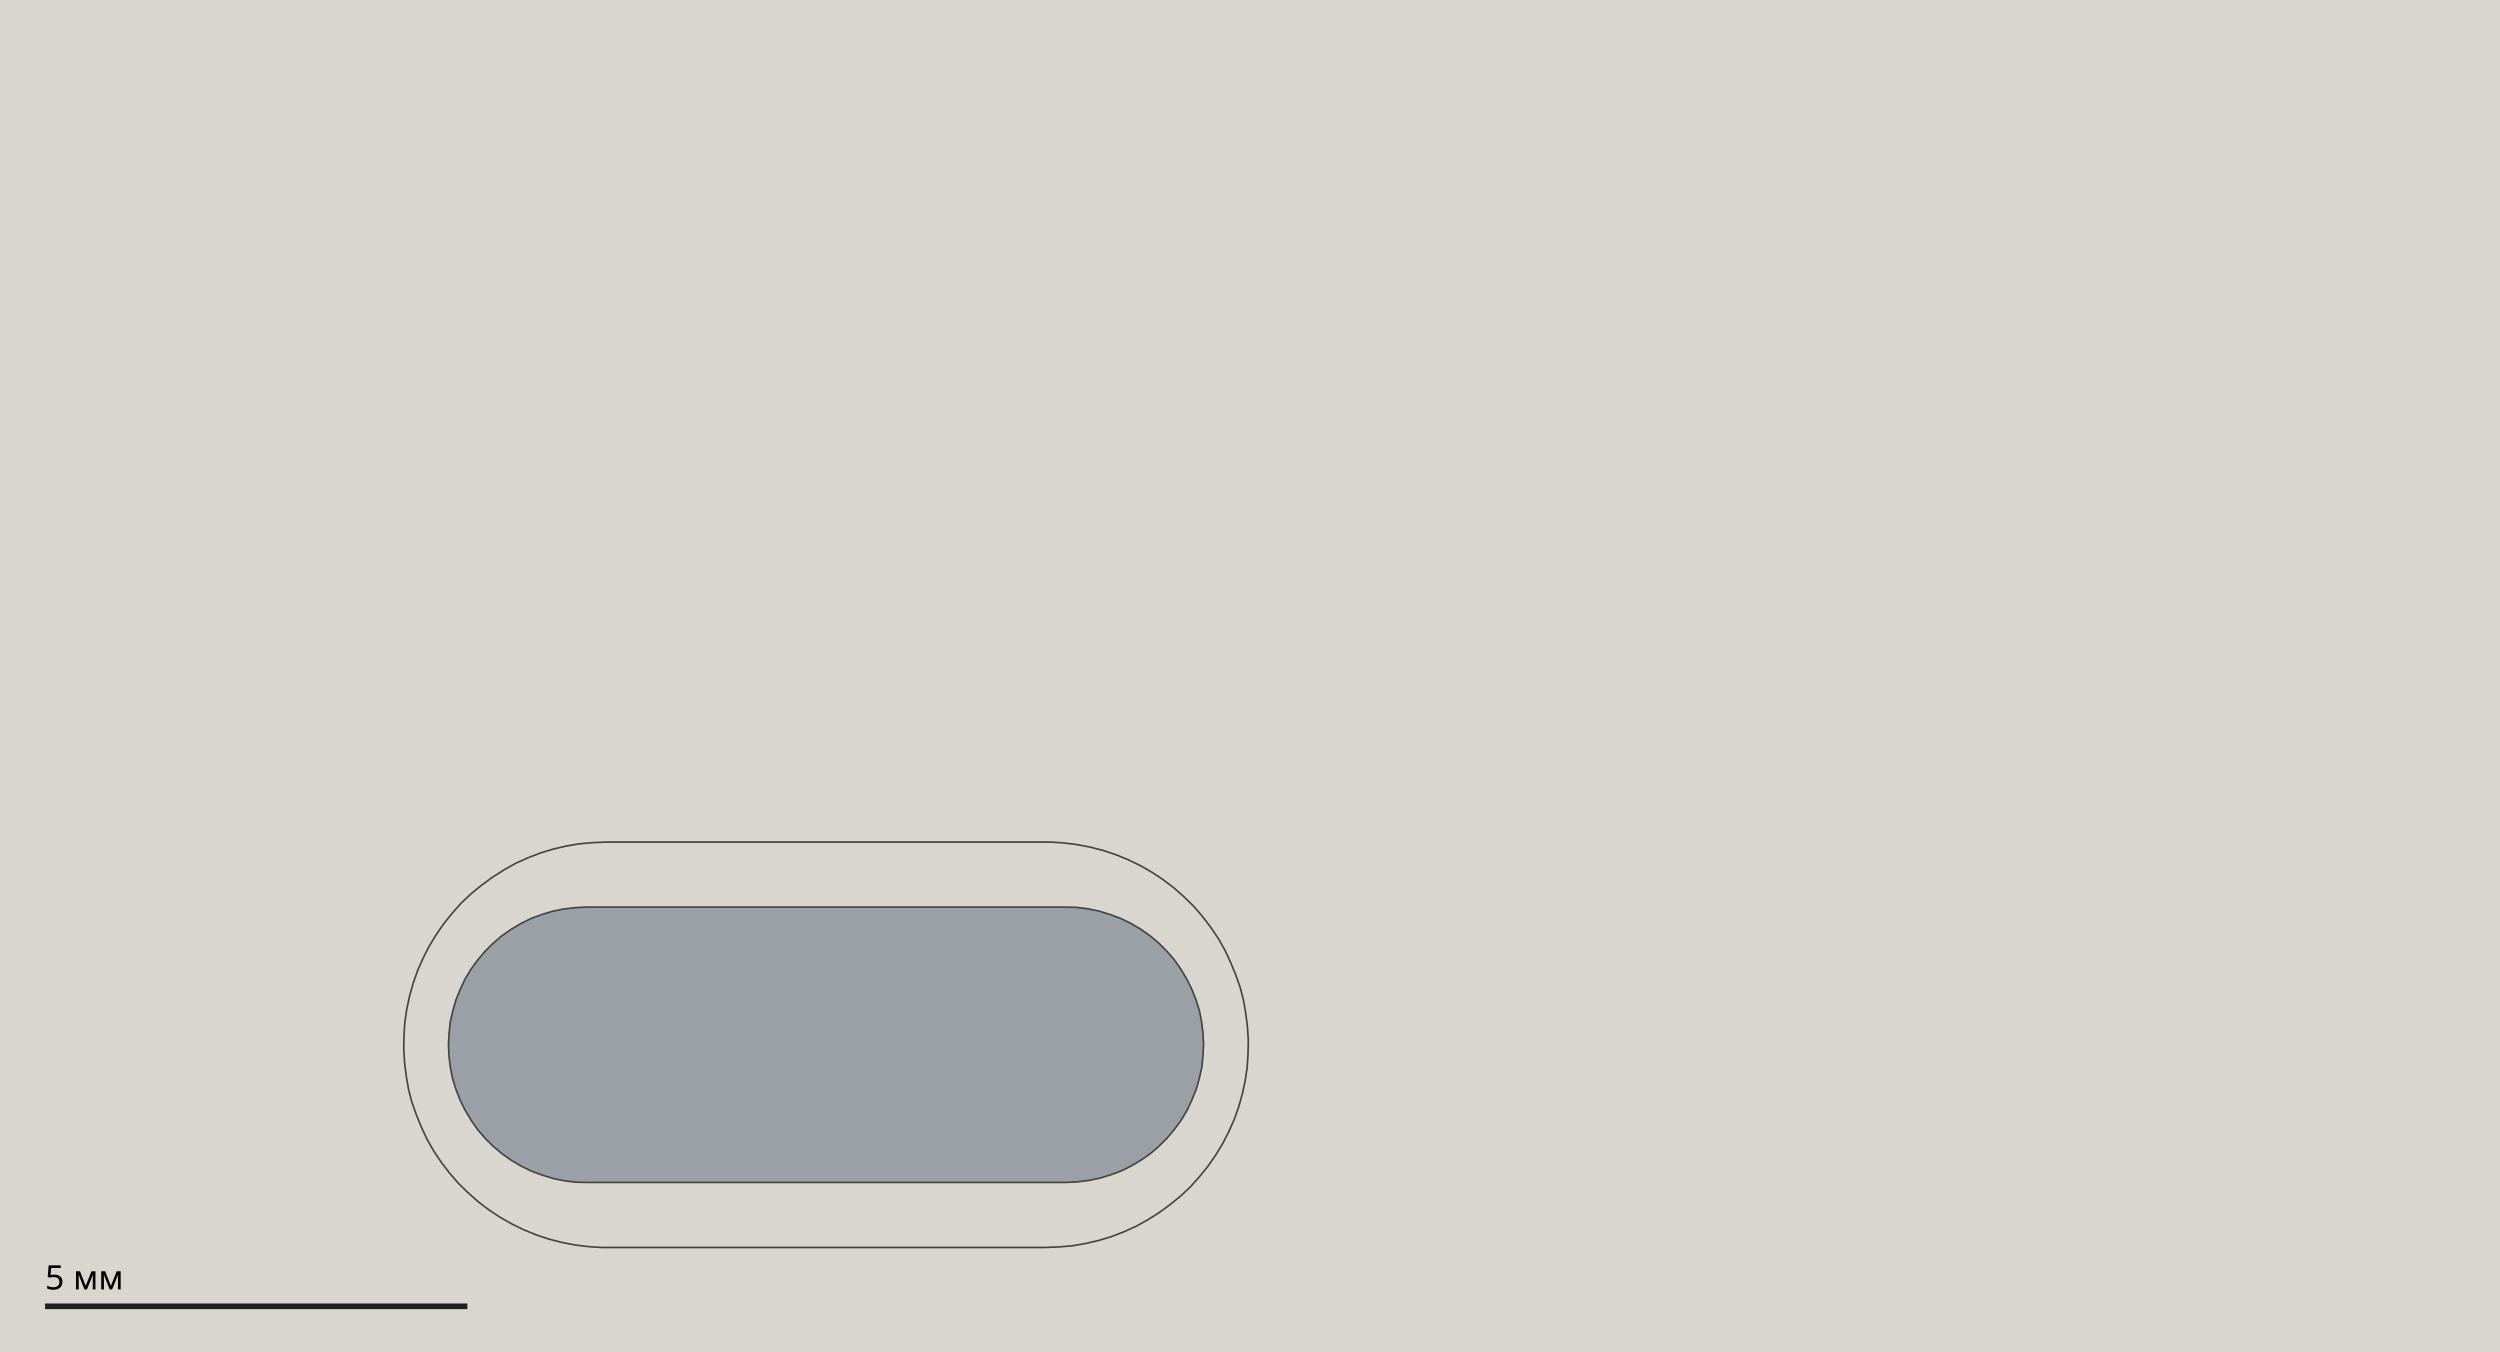
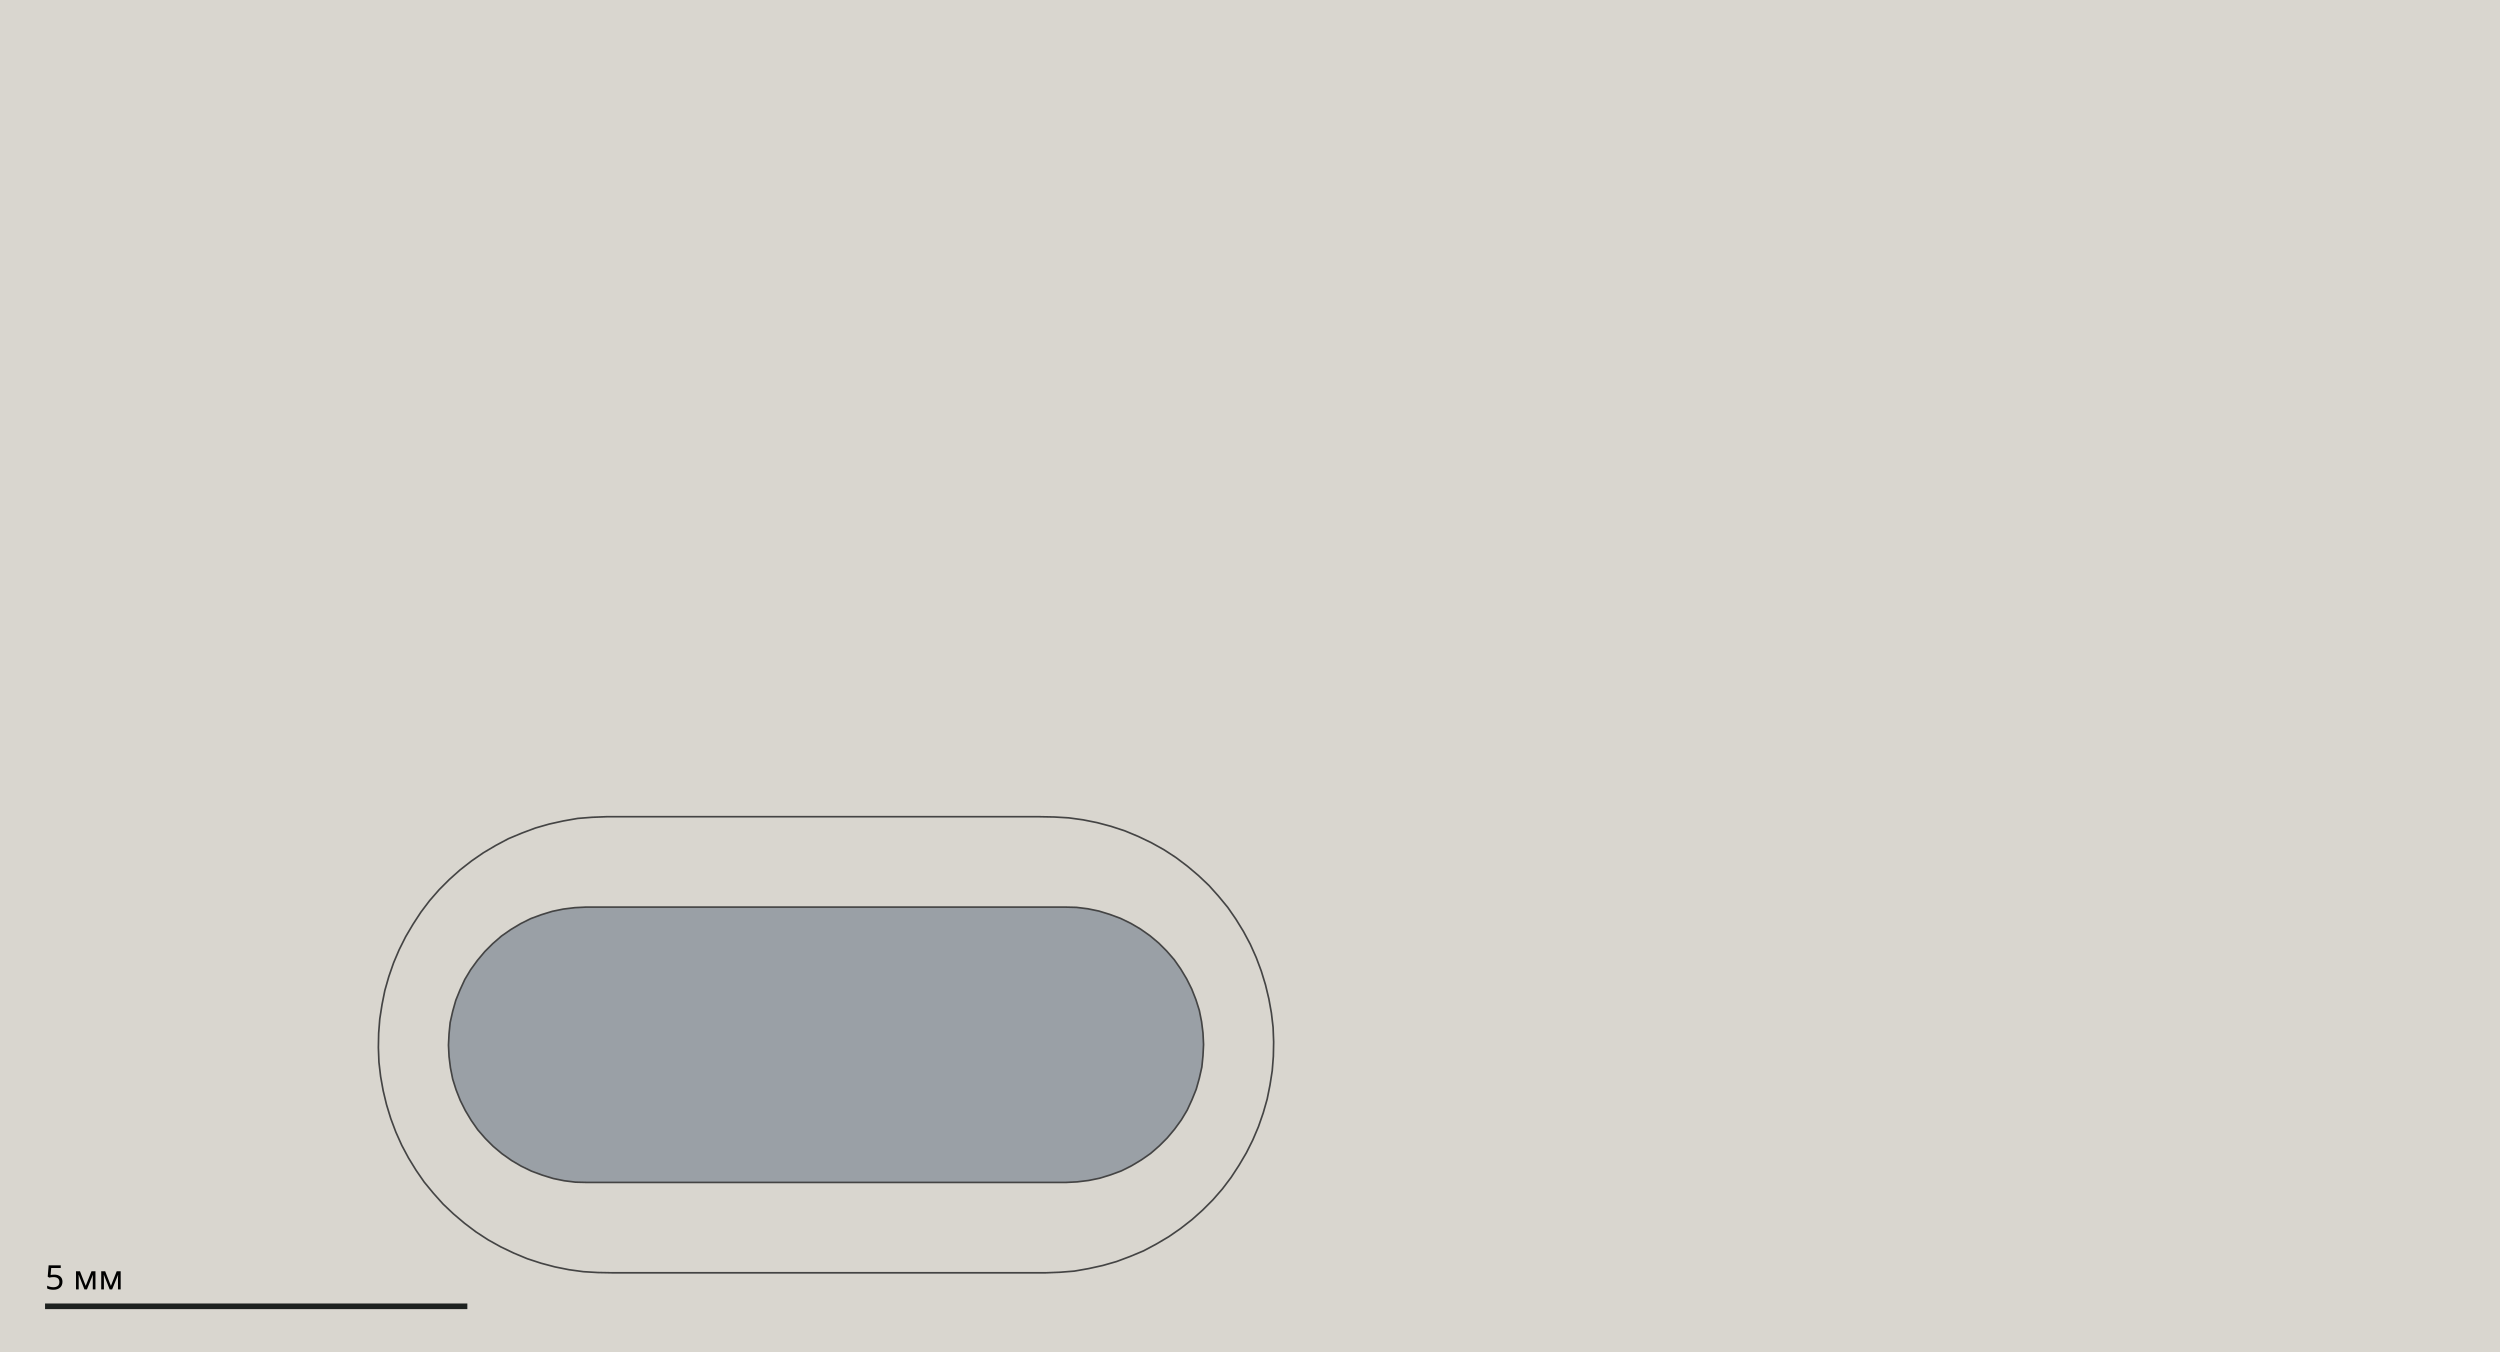
<svg xmlns="http://www.w3.org/2000/svg" viewBox="0 0 888 480" width="888" height="480" style="background:#fbfaf7;font-family:Segoe UI,system-ui,sans-serif">
  <text x="16" y="30" font-size="20" font-weight="600" fill="#1d211f">Окно USB-C 9,6 × 4,0 мм вокруг гнезда 8,94 × 3,26 мм (сечение по окну, вид снаружи)</text>
  <g transform="translate(0,60)">
    <polygon points="-225.1,630.0 -259.3,630.0 -293.6,630.0 -327.8,630.0 -362.1,630.0 -396.3,630.0 -430.6,630.0 -462.1,640.9 -473.3,672.0 -470.2,704.9 -441.8,720.0 -407.5,720.0 -373.3,720.0 -339.0,720.0 -304.8,720.0 -270.5,720.0 -236.3,720.0 -202.0,720.0 -167.8,720.0 -133.5,720.0 -99.2,720.0 -65.0,720.0 -30.7,720.0 3.5,720.0 37.8,720.0 72.0,720.0 106.3,720.0 140.5,720.0 174.8,720.0 209.0,720.0 243.3,720.0 277.5,720.0 311.8,720.0 346.0,720.0 380.3,720.0 414.5,720.0 448.8,720.0 483.0,720.0 517.3,720.0 551.5,720.0 585.8,720.0 620.0,720.0 654.3,720.0 688.5,720.0 722.8,720.0 757.0,720.0 791.3,720.0 825.5,720.0 859.8,720.0 894.0,720.0 928.3,720.0 962.6,720.0 996.8,720.0 1031.1,720.0 1065.3,720.0 1099.6,720.0 1133.8,720.0 1168.1,720.0 1202.3,720.0 1236.6,720.0 1270.8,720.0 1302.1,712.2 1313.3,682.9 1308.9,649.4 1281.5,630.7 1247.3,630.0 1213.0,630.0 1178.8,630.0 1144.5,630.0 1110.3,630.0 1076.0,630.0 1065.1,606.7 1065.1,572.4 1065.1,538.2 1065.1,503.9 1065.1,469.7 1065.1,435.4 1065.1,401.2 1065.1,366.9 1065.1,332.7 1065.1,298.4 1065.1,264.2 1065.1,229.9 1065.1,195.7 1065.1,161.4 1065.1,127.2 1065.1,92.9 1065.1,58.7 1065.1,24.4 1065.1,-9.8 1065.1,-44.1 1065.1,-78.3 1065.1,-112.6 1065.1,-146.8 1065.1,-181.1 1065.1,-215.3 1065.1,-249.6 1042.0,-270.0 1007.8,-270.0 973.5,-270.0 939.2,-270.0 905.0,-270.0 870.7,-270.0 836.5,-270.0 802.2,-270.0 768.0,-270.0 733.7,-270.0 699.5,-270.0 665.2,-270.0 631.0,-270.0 596.7,-270.0 562.5,-270.0 528.2,-270.0 494.0,-270.0 459.7,-270.0 425.5,-270.0 391.2,-270.0 357.0,-270.0 322.7,-270.0 288.5,-270.0 254.2,-270.0 220.0,-270.0 185.7,-270.0 151.5,-270.0 117.2,-270.0 83.0,-270.0 48.7,-270.0 14.5,-270.0 -19.8,-270.0 -54.0,-270.0 -88.3,-270.0 -122.6,-270.0 -156.8,-270.0 -191.1,-270.0 -221.8,-258.9 -225.1,-226.3 -225.1,-192.0 -225.1,-157.8 -225.1,-123.5 -225.1,-89.3 -225.1,-55.0 -225.1,-20.8 -225.1,13.5 -225.1,47.7 -225.1,82.0 -225.1,116.2 -225.1,150.5 -225.1,184.7 -225.1,219.0 -225.1,253.2 -225.1,287.5 -225.1,321.7 -225.1,356.0 -225.1,390.2 -225.1,424.5 -225.1,458.7 -225.1,493.0 -225.1,527.2 -225.1,561.5 -225.1,595.7 -225.1,630.0" fill="#d9d6cf" stroke="#444" stroke-width="0.6" fill-rule="evenodd" />
-     <polygon points="215.4,239.1 220.2,239.1 225.0,239.1 229.7,239.1 234.5,239.1 239.3,239.1 244.1,239.1 248.8,239.1 253.6,239.1 258.4,239.1 263.2,239.1 268.0,239.1 272.7,239.1 277.5,239.1 282.3,239.1 287.1,239.1 291.8,239.1 296.6,239.1 301.4,239.1 306.2,239.1 310.9,239.1 315.7,239.1 320.5,239.1 325.3,239.1 330.1,239.1 334.8,239.1 339.6,239.1 344.4,239.1 349.2,239.1 353.9,239.1 358.7,239.1 363.5,239.1 368.3,239.1 373.1,239.1 377.8,239.4 382.6,240.0 387.3,240.9 391.9,242.1 396.4,243.6 400.8,245.4 405.1,247.5 409.3,249.9 413.2,252.5 417.0,255.4 420.6,258.6 424.0,261.9 427.1,265.5 430.0,269.3 432.7,273.3 435.1,277.5 437.1,281.8 438.9,286.2 440.5,290.7 441.7,295.3 442.5,300.0 443.1,304.8 443.4,309.5 443.3,314.3 443.0,319.1 442.3,323.8 441.3,328.5 440.0,333.1 438.4,337.6 436.5,341.9 434.3,346.2 431.8,350.3 429.1,354.2 426.1,357.9 422.9,361.5 419.4,364.8 415.7,367.8 411.9,370.6 407.8,373.2 403.7,375.5 399.3,377.5 394.9,379.2 390.3,380.6 385.6,381.7 380.9,382.5 376.2,382.9 371.4,383.1 366.6,383.1 361.8,383.1 357.1,383.1 352.3,383.1 347.5,383.1 342.7,383.1 338.0,383.1 333.2,383.1 328.4,383.1 323.6,383.1 318.8,383.1 314.1,383.1 309.3,383.1 304.5,383.1 299.7,383.1 295.0,383.1 290.2,383.1 285.4,383.1 280.6,383.1 275.9,383.1 271.1,383.1 266.3,383.1 261.5,383.1 256.7,383.1 252.0,383.1 247.2,383.1 242.4,383.1 237.6,383.1 232.9,383.1 228.1,383.1 223.3,383.1 218.5,383.1 213.7,383.1 209.0,382.8 204.2,382.2 199.5,381.3 194.9,380.1 190.4,378.6 186.0,376.8 181.7,374.7 177.5,372.3 173.6,369.7 169.8,366.8 166.2,363.6 162.8,360.3 159.7,356.7 156.8,352.9 154.1,348.9 151.7,344.7 149.7,340.4 147.9,336.0 146.3,331.5 145.1,326.9 144.3,322.2 143.7,317.4 143.4,312.7 143.5,307.9 143.8,303.1 144.5,298.4 145.5,293.7 146.8,289.1 148.4,284.6 150.3,280.3 152.5,276.0 155.0,271.9 157.7,268.0 160.7,264.3 163.9,260.7 167.4,257.4 171.1,254.4 174.9,251.6 179.0,249.0 183.1,246.7 187.5,244.7 191.9,243.0 196.5,241.6 201.2,240.5 205.9,239.7 210.6,239.3 215.4,239.1" fill="#d9d6cf" stroke="#444" stroke-width="0.6" fill-rule="evenodd" />
-     <polygon points="255.0,-192.9 255.0,-197.8 255.0,-202.7 255.0,-207.6 255.0,-212.4 255.0,-217.3 255.0,-222.2 255.0,-227.1 255.0,-232.0 255.0,-236.9 255.0,-241.7 255.0,-246.6 255.0,-251.5 257.9,-253.5 262.8,-253.5 267.6,-253.5 272.5,-253.5 277.4,-253.5 282.3,-253.5 287.2,-253.5 292.1,-253.5 296.9,-253.5 301.8,-253.5 306.7,-253.5 311.6,-253.5 316.5,-253.5 321.4,-253.5 326.2,-253.5 331.1,-253.5 336.0,-253.5 340.9,-253.5 345.8,-253.5 350.6,-253.5 355.5,-253.5 360.4,-253.5 365.3,-253.5 370.2,-253.5 375.1,-253.5 379.9,-253.5 384.8,-253.5 389.7,-253.5 394.6,-253.5 399.5,-253.5 404.4,-253.5 409.2,-253.5 414.1,-253.5 419.0,-253.5 423.9,-253.5 428.8,-253.5 433.6,-253.5 438.5,-253.5 443.4,-253.5 448.3,-253.5 453.2,-253.5 458.1,-253.5 462.9,-253.5 467.8,-253.5 472.7,-253.5 477.6,-253.5 482.5,-253.5 487.4,-253.5 492.2,-253.5 497.1,-253.5 502.0,-253.5 506.9,-253.5 511.8,-253.5 516.6,-253.5 521.5,-253.5 526.4,-253.5 531.3,-253.5 536.2,-253.5 541.1,-253.5 545.9,-253.5 550.8,-253.5 555.7,-253.5 560.6,-253.5 565.5,-253.5 570.4,-253.5 575.2,-253.5 580.1,-253.5 585.0,-253.5 585.0,-248.6 585.0,-243.7 585.0,-238.9 585.0,-234.0 585.0,-229.1 585.0,-224.2 585.0,-219.3 585.0,-214.4 585.0,-209.6 585.0,-204.7 585.0,-199.8 585.0,-194.9 582.1,-192.9 577.2,-192.9 572.4,-192.9 567.5,-192.9 562.6,-192.9 557.7,-192.9 552.8,-192.9 547.9,-192.9 543.1,-192.9 538.2,-192.9 533.3,-192.9 528.4,-192.9 523.5,-192.9 518.6,-192.9 513.8,-192.9 508.9,-192.9 504.0,-192.9 499.1,-192.9 494.2,-192.9 489.4,-192.9 484.5,-192.9 479.6,-192.9 474.7,-192.9 469.8,-192.9 464.9,-192.9 460.1,-192.9 455.2,-192.9 450.3,-192.9 445.4,-192.9 440.5,-192.9 435.6,-192.9 430.8,-192.9 425.9,-192.9 421.0,-192.9 416.1,-192.9 411.2,-192.9 406.4,-192.9 401.5,-192.9 396.6,-192.9 391.7,-192.9 386.8,-192.9 381.9,-192.9 377.1,-192.9 372.2,-192.9 367.3,-192.9 362.4,-192.9 357.5,-192.9 352.6,-192.9 347.8,-192.9 342.9,-192.9 338.0,-192.9 333.1,-192.9 328.2,-192.9 323.4,-192.9 318.5,-192.9 313.6,-192.9 308.7,-192.9 303.8,-192.9 298.9,-192.9 294.1,-192.9 289.2,-192.9 284.3,-192.9 279.4,-192.9 274.5,-192.9 269.6,-192.9 264.8,-192.9 259.9,-192.9 255.0,-192.9" fill="#d9d6cf" stroke="#444" stroke-width="0.6" fill-rule="evenodd" />
+     <polygon points="215.4,230.1 220.5,230.1 225.7,230.1 230.8,230.1 235.9,230.1 241.1,230.1 246.2,230.1 251.3,230.1 256.4,230.1 261.6,230.1 266.7,230.1 271.8,230.1 277.0,230.1 282.1,230.1 287.2,230.1 292.4,230.1 297.5,230.1 302.6,230.1 307.8,230.1 312.9,230.1 318.0,230.1 323.1,230.1 328.3,230.1 333.4,230.1 338.5,230.1 343.7,230.1 348.8,230.1 353.9,230.1 359.1,230.1 364.2,230.1 369.3,230.1 374.5,230.2 379.6,230.5 384.7,231.2 389.7,232.2 394.6,233.5 399.5,235.1 404.3,237.1 408.9,239.3 413.4,241.8 417.7,244.6 421.8,247.7 425.7,251.0 429.4,254.5 432.8,258.3 436.1,262.3 439.0,266.5 441.7,270.9 444.1,275.4 446.2,280.1 448.0,284.9 449.5,289.8 450.7,294.8 451.6,299.8 452.2,304.9 452.4,310.1 452.3,315.2 451.9,320.3 451.1,325.4 450.1,330.4 448.7,335.3 447.0,340.2 445.0,344.9 442.7,349.5 440.1,353.9 437.3,358.2 434.2,362.3 430.8,366.2 427.2,369.8 423.4,373.2 419.3,376.4 415.1,379.3 410.7,381.9 406.2,384.3 401.4,386.3 396.6,388.1 391.7,389.5 386.7,390.6 381.6,391.5 376.5,391.9 371.4,392.1 366.3,392.1 361.1,392.1 356.0,392.1 350.9,392.1 345.7,392.1 340.6,392.1 335.5,392.1 330.4,392.1 325.2,392.1 320.1,392.1 315.0,392.1 309.8,392.1 304.7,392.1 299.6,392.1 294.4,392.1 289.3,392.1 284.2,392.1 279.0,392.1 273.9,392.1 268.8,392.1 263.7,392.1 258.5,392.1 253.4,392.1 248.3,392.1 243.1,392.1 238.0,392.1 232.9,392.1 227.7,392.1 222.6,392.1 217.5,392.1 212.3,392.0 207.2,391.7 202.1,391.0 197.1,390.0 192.2,388.7 187.3,387.1 182.5,385.1 177.9,382.9 173.4,380.4 169.1,377.6 165.0,374.5 161.1,371.2 157.4,367.7 154.0,363.9 150.7,359.9 147.8,355.7 145.1,351.3 142.7,346.8 140.6,342.1 138.8,337.3 137.3,332.4 136.1,327.4 135.2,322.4 134.6,317.3 134.4,312.1 134.5,307.0 134.9,301.9 135.7,296.8 136.7,291.8 138.1,286.9 139.8,282.0 141.8,277.3 144.1,272.7 146.7,268.3 149.5,264.0 152.6,259.9 156.0,256.0 159.6,252.4 163.4,249.0 167.5,245.8 171.7,242.9 176.1,240.3 180.6,237.9 185.4,235.9 190.2,234.1 195.1,232.7 200.1,231.6 205.2,230.7 210.3,230.3 215.4,230.1" fill="#d9d6cf" stroke="#444" stroke-width="0.6" fill-rule="evenodd" />
    <polygon points="-225.1,-283.5 -211.6,-273.9 -196.3,-270.0 -179.8,-270.0 -163.2,-270.0 -146.7,-270.0 -130.2,-270.0 -113.6,-270.0 -97.1,-270.0 -80.6,-270.0 -64.0,-270.0 -47.5,-270.0 -31.0,-270.0 -14.4,-270.0 2.1,-270.0 18.6,-270.0 35.2,-270.0 51.7,-270.0 68.2,-270.0 84.8,-270.0 101.3,-270.0 117.8,-270.0 134.3,-270.0 150.9,-270.0 167.4,-270.0 183.9,-270.0 200.5,-270.0 217.0,-270.0 233.5,-270.0 250.1,-270.0 266.6,-270.0 283.1,-270.0 299.7,-270.0 316.2,-270.0 332.7,-270.0 349.3,-270.0 365.8,-270.0 382.3,-270.0 398.9,-270.0 415.4,-270.0 431.9,-270.0 448.5,-270.0 465.0,-270.0 481.5,-270.0 498.0,-270.0 514.6,-270.0 531.1,-270.0 547.6,-270.0 564.2,-270.0 580.7,-270.0 597.2,-270.0 613.8,-270.0 630.3,-270.0 646.8,-270.0 663.4,-270.0 679.9,-270.0 696.4,-270.0 713.0,-270.0 729.5,-270.0 746.0,-270.0 762.6,-270.0 779.1,-270.0 795.6,-270.0 812.2,-270.0 828.7,-270.0 845.2,-270.0 861.7,-270.0 878.3,-270.0 894.8,-270.0 911.3,-270.0 927.9,-270.0 944.4,-270.0 960.9,-270.0 977.5,-270.0 994.0,-270.0 1010.5,-270.0 1027.1,-270.0 1043.6,-270.0 1057.6,-278.1 1065.0,-290.8 1060.0,-306.4 1049.2,-318.9 1035.2,-327.5 1019.5,-332.7 1003.2,-335.3 986.7,-336.0 970.2,-336.0 953.6,-336.0 937.1,-336.0 920.6,-336.0 904.0,-336.0 887.5,-336.0 871.0,-336.0 854.4,-336.0 837.9,-336.0 821.4,-336.0 804.8,-336.0 788.3,-336.0 771.8,-336.0 755.2,-336.0 738.7,-336.0 722.2,-336.0 705.7,-336.0 689.1,-336.0 672.6,-336.0 656.1,-336.0 639.5,-336.0 623.0,-336.0 606.5,-336.0 589.9,-336.0 573.4,-336.0 556.9,-336.0 540.3,-336.0 523.8,-336.0 507.3,-336.0 490.7,-336.0 474.2,-336.0 457.7,-336.0 441.1,-336.0 424.6,-336.0 408.1,-336.0 391.5,-336.0 375.0,-336.0 358.5,-336.0 342.0,-336.0 325.4,-336.0 308.9,-336.0 292.4,-336.0 275.8,-336.0 259.3,-336.0 242.8,-336.0 226.2,-336.0 209.7,-336.0 193.2,-336.0 176.6,-336.0 160.1,-336.0 143.6,-336.0 127.0,-336.0 110.5,-336.0 94.0,-336.0 77.4,-336.0 60.9,-336.0 44.4,-336.0 27.8,-336.0 11.3,-336.0 -5.2,-336.0 -21.7,-336.0 -38.3,-336.0 -54.8,-336.0 -71.3,-336.0 -87.9,-336.0 -104.4,-336.0 -120.9,-336.0 -137.5,-336.0 -154.0,-335.9 -170.5,-334.5 -186.6,-330.8 -201.7,-324.1 -214.5,-313.8 -223.0,-299.8 -225.1,-283.5" fill="#bcb8af" stroke="#444" stroke-width="0.6" fill-rule="evenodd" />
    <polygon points="378.6,360.0 382.6,359.8 386.7,359.3 390.6,358.5 394.5,357.3 398.3,355.9 401.9,354.1 405.4,352.0 408.7,349.7 411.8,347.0 414.6,344.2 417.2,341.1 419.6,337.8 421.7,334.3 423.4,330.6 424.9,326.9 426.0,323.0 426.9,319.0 427.3,315.0 427.5,311.0 427.3,306.9 426.8,302.9 426.0,298.9 424.8,295.1 423.3,291.3 421.5,287.7 419.4,284.2 417.1,280.9 414.4,277.8 411.6,275.0 408.5,272.4 405.1,270.0 401.7,268.0 398.0,266.2 394.2,264.8 390.3,263.6 386.4,262.8 382.4,262.3 378.3,262.2 374.3,262.2 370.2,262.2 366.2,262.2 362.1,262.2 358.1,262.2 354.0,262.2 350.0,262.2 345.9,262.2 341.9,262.2 337.8,262.2 333.8,262.2 329.7,262.2 325.7,262.2 321.6,262.2 317.6,262.2 313.5,262.2 309.5,262.2 305.4,262.2 301.4,262.2 297.3,262.2 293.3,262.2 289.2,262.2 285.2,262.2 281.1,262.2 277.1,262.2 273.0,262.2 269.0,262.2 264.9,262.2 260.9,262.2 256.8,262.2 252.8,262.2 248.7,262.2 244.7,262.2 240.6,262.2 236.6,262.2 232.5,262.2 228.5,262.2 224.4,262.2 220.4,262.2 216.3,262.2 212.3,262.2 208.2,262.2 204.2,262.4 200.1,262.9 196.2,263.7 192.3,264.9 188.5,266.3 184.9,268.1 181.4,270.2 178.1,272.5 175.0,275.2 172.2,278.0 169.6,281.1 167.2,284.4 165.1,287.9 163.4,291.6 161.9,295.3 160.8,299.2 159.9,303.2 159.5,307.2 159.3,311.2 159.5,315.3 160.0,319.3 160.8,323.3 162.0,327.1 163.5,330.9 165.3,334.5 167.4,338.0 169.7,341.3 172.4,344.4 175.2,347.2 178.3,349.8 181.7,352.2 185.1,354.2 188.8,356.0 192.6,357.4 196.5,358.6 200.4,359.4 204.4,359.9 208.5,360.0 212.5,360.0 216.6,360.0 220.6,360.0 224.7,360.0 228.7,360.0 232.8,360.0 236.8,360.0 240.9,360.0 244.9,360.0 249.0,360.0 253.0,360.0 257.1,360.0 261.1,360.0 265.2,360.0 269.2,360.0 273.3,360.0 277.3,360.0 281.4,360.0 285.4,360.0 289.5,360.0 293.5,360.0 297.6,360.0 301.6,360.0 305.7,360.0 309.7,360.0 313.8,360.0 317.8,360.0 321.9,360.0 325.9,360.0 330.0,360.0 334.0,360.0 338.1,360.0 342.1,360.0 346.2,360.0 350.2,360.0 354.3,360.0 358.3,360.0 362.4,360.0 366.4,360.0 370.5,360.0 374.5,360.0 378.6,360.0" fill="#9aa0a6" stroke="#444" stroke-width="0.6" fill-rule="evenodd" />
    <line x1="16" y1="404" x2="166" y2="404" stroke="#1d211f" stroke-width="2" />
    <text x="16" y="398" font-size="12">5 мм</text>
  </g>
</svg>
